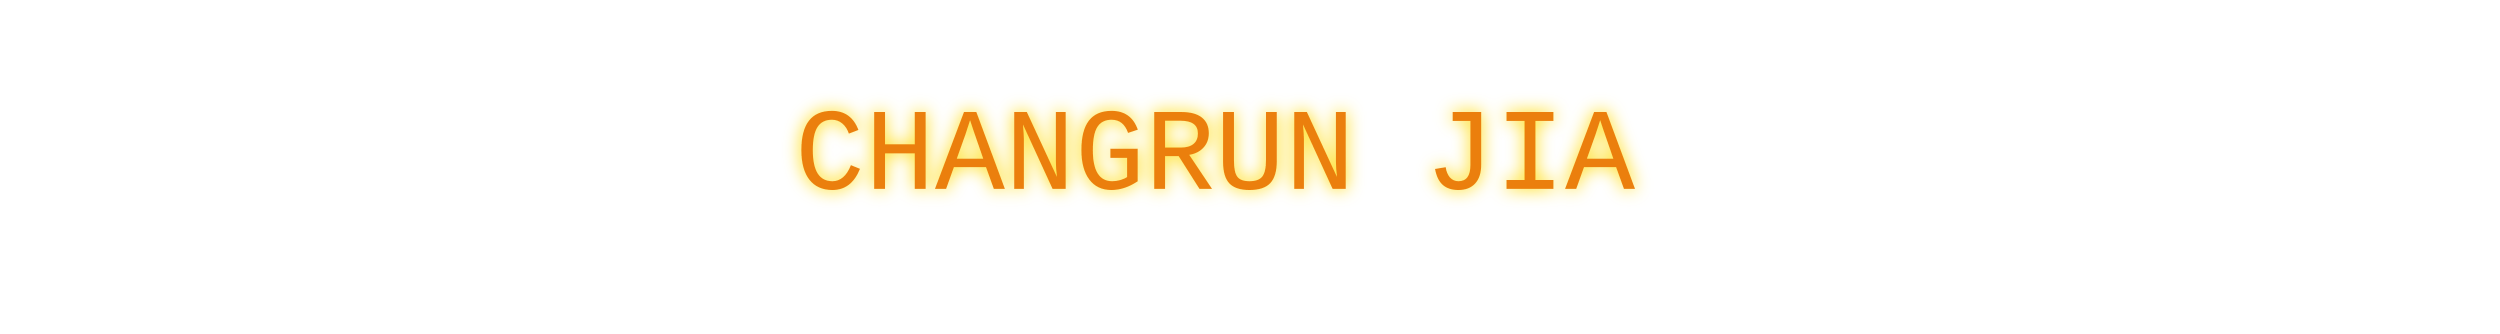
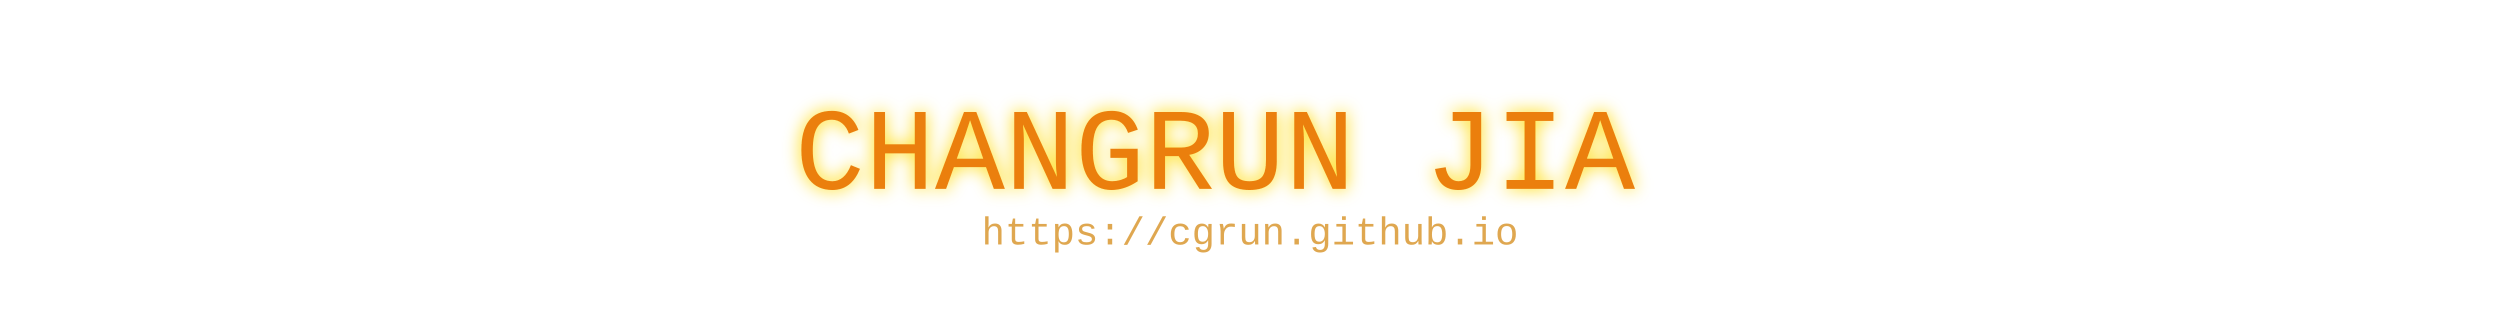
<svg xmlns="http://www.w3.org/2000/svg" width="900" height="120" viewBox="0 0 900 120">
  <defs>
    <filter id="amberGlow" x="-50%" y="-50%" width="200%" height="200%">
      <feGaussianBlur stdDeviation="3" result="blur" />
      <feColorMatrix in="blur" type="matrix" values="1 0 0 0 1                 0 0.7 0 0 0.55                 0 0 0.2 0 0                 0 0 0 1 0" result="amberBlur" />
      <feMerge>
        <feMergeNode in="amberBlur" />
        <feMergeNode in="SourceGraphic" />
      </feMerge>
    </filter>
  </defs>
  <text x="50%" y="68" text-anchor="middle" font-family="Courier New, monospace" font-size="42" fill="#EB7F11" filter="url(#amberGlow)">
    CHANGRUN JIA
  <animate attributeName="opacity" values="0.25;1;0.25" keyTimes="0;0.5;1" calcMode="spline" keySplines="0.75 0 0.25 1; 0.75 0 0.25 1" dur="3.8s" repeatCount="indefinite" />
  </text>
+   <text x="50%" y="88" text-anchor="middle" font-family="Courier New, monospace" font-size="14" fill="#d8942a" opacity="0.82">
+     https://cgrun.github.io
+   </text>
</svg>
